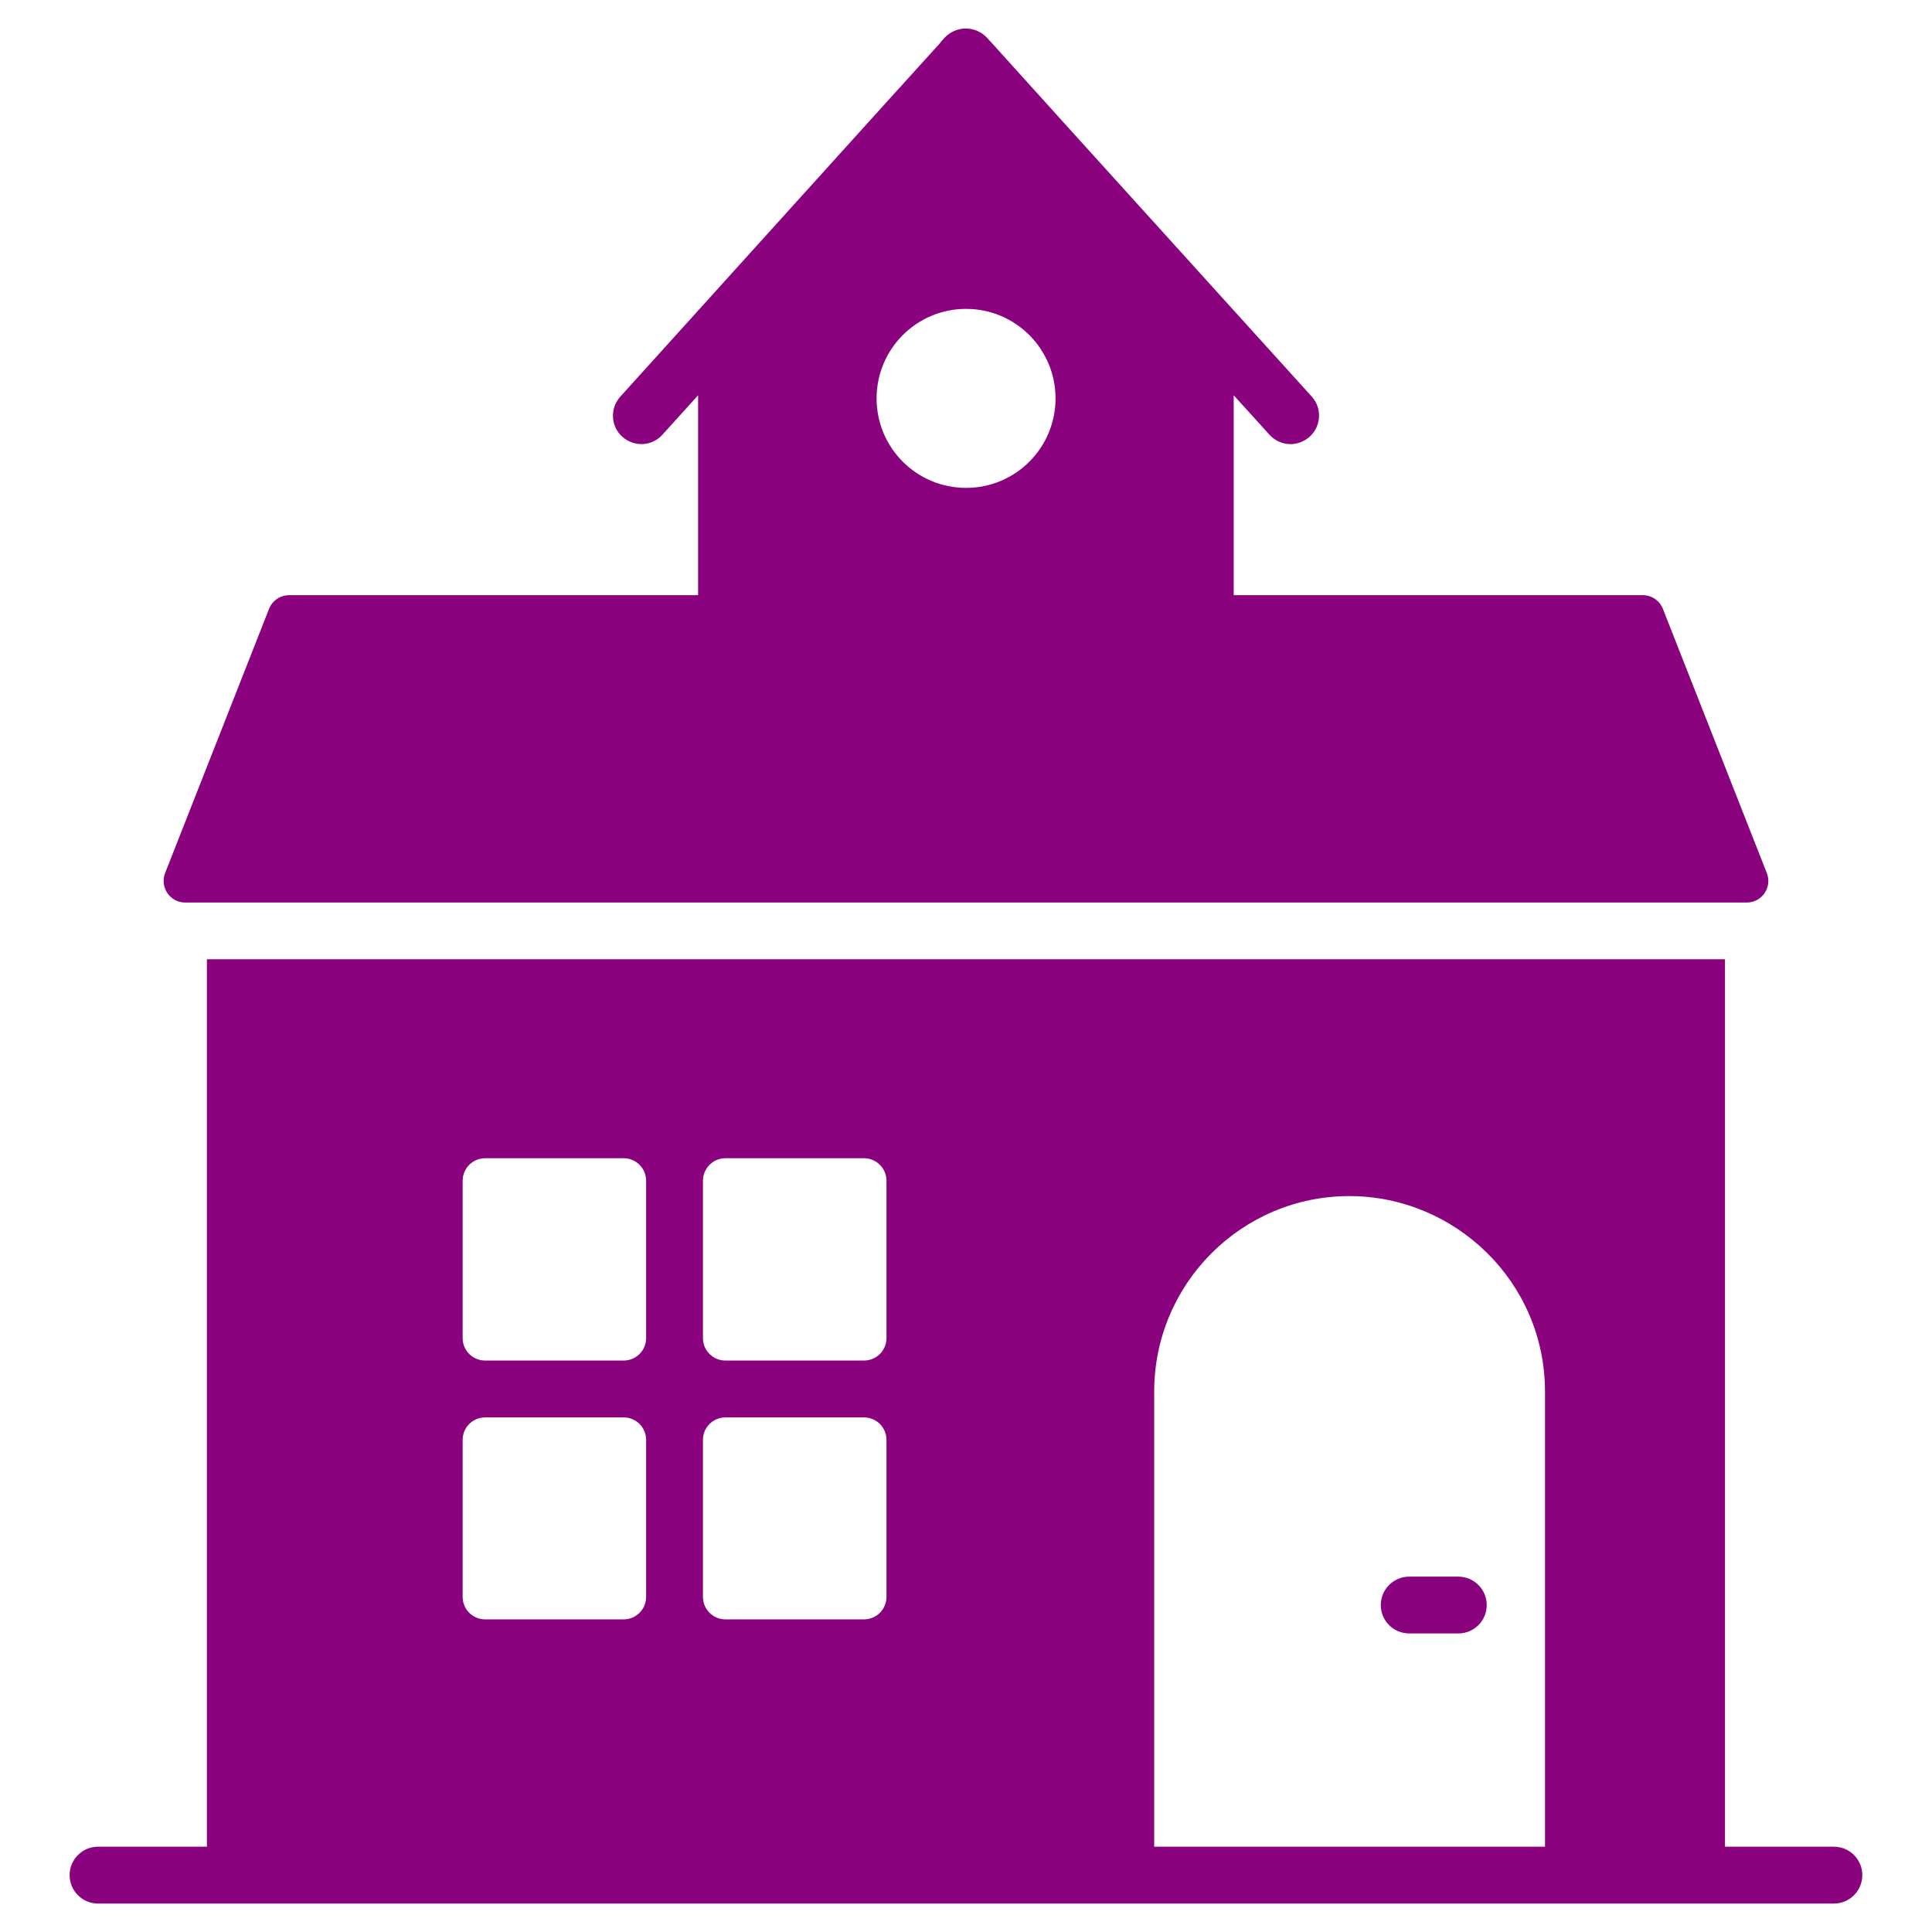
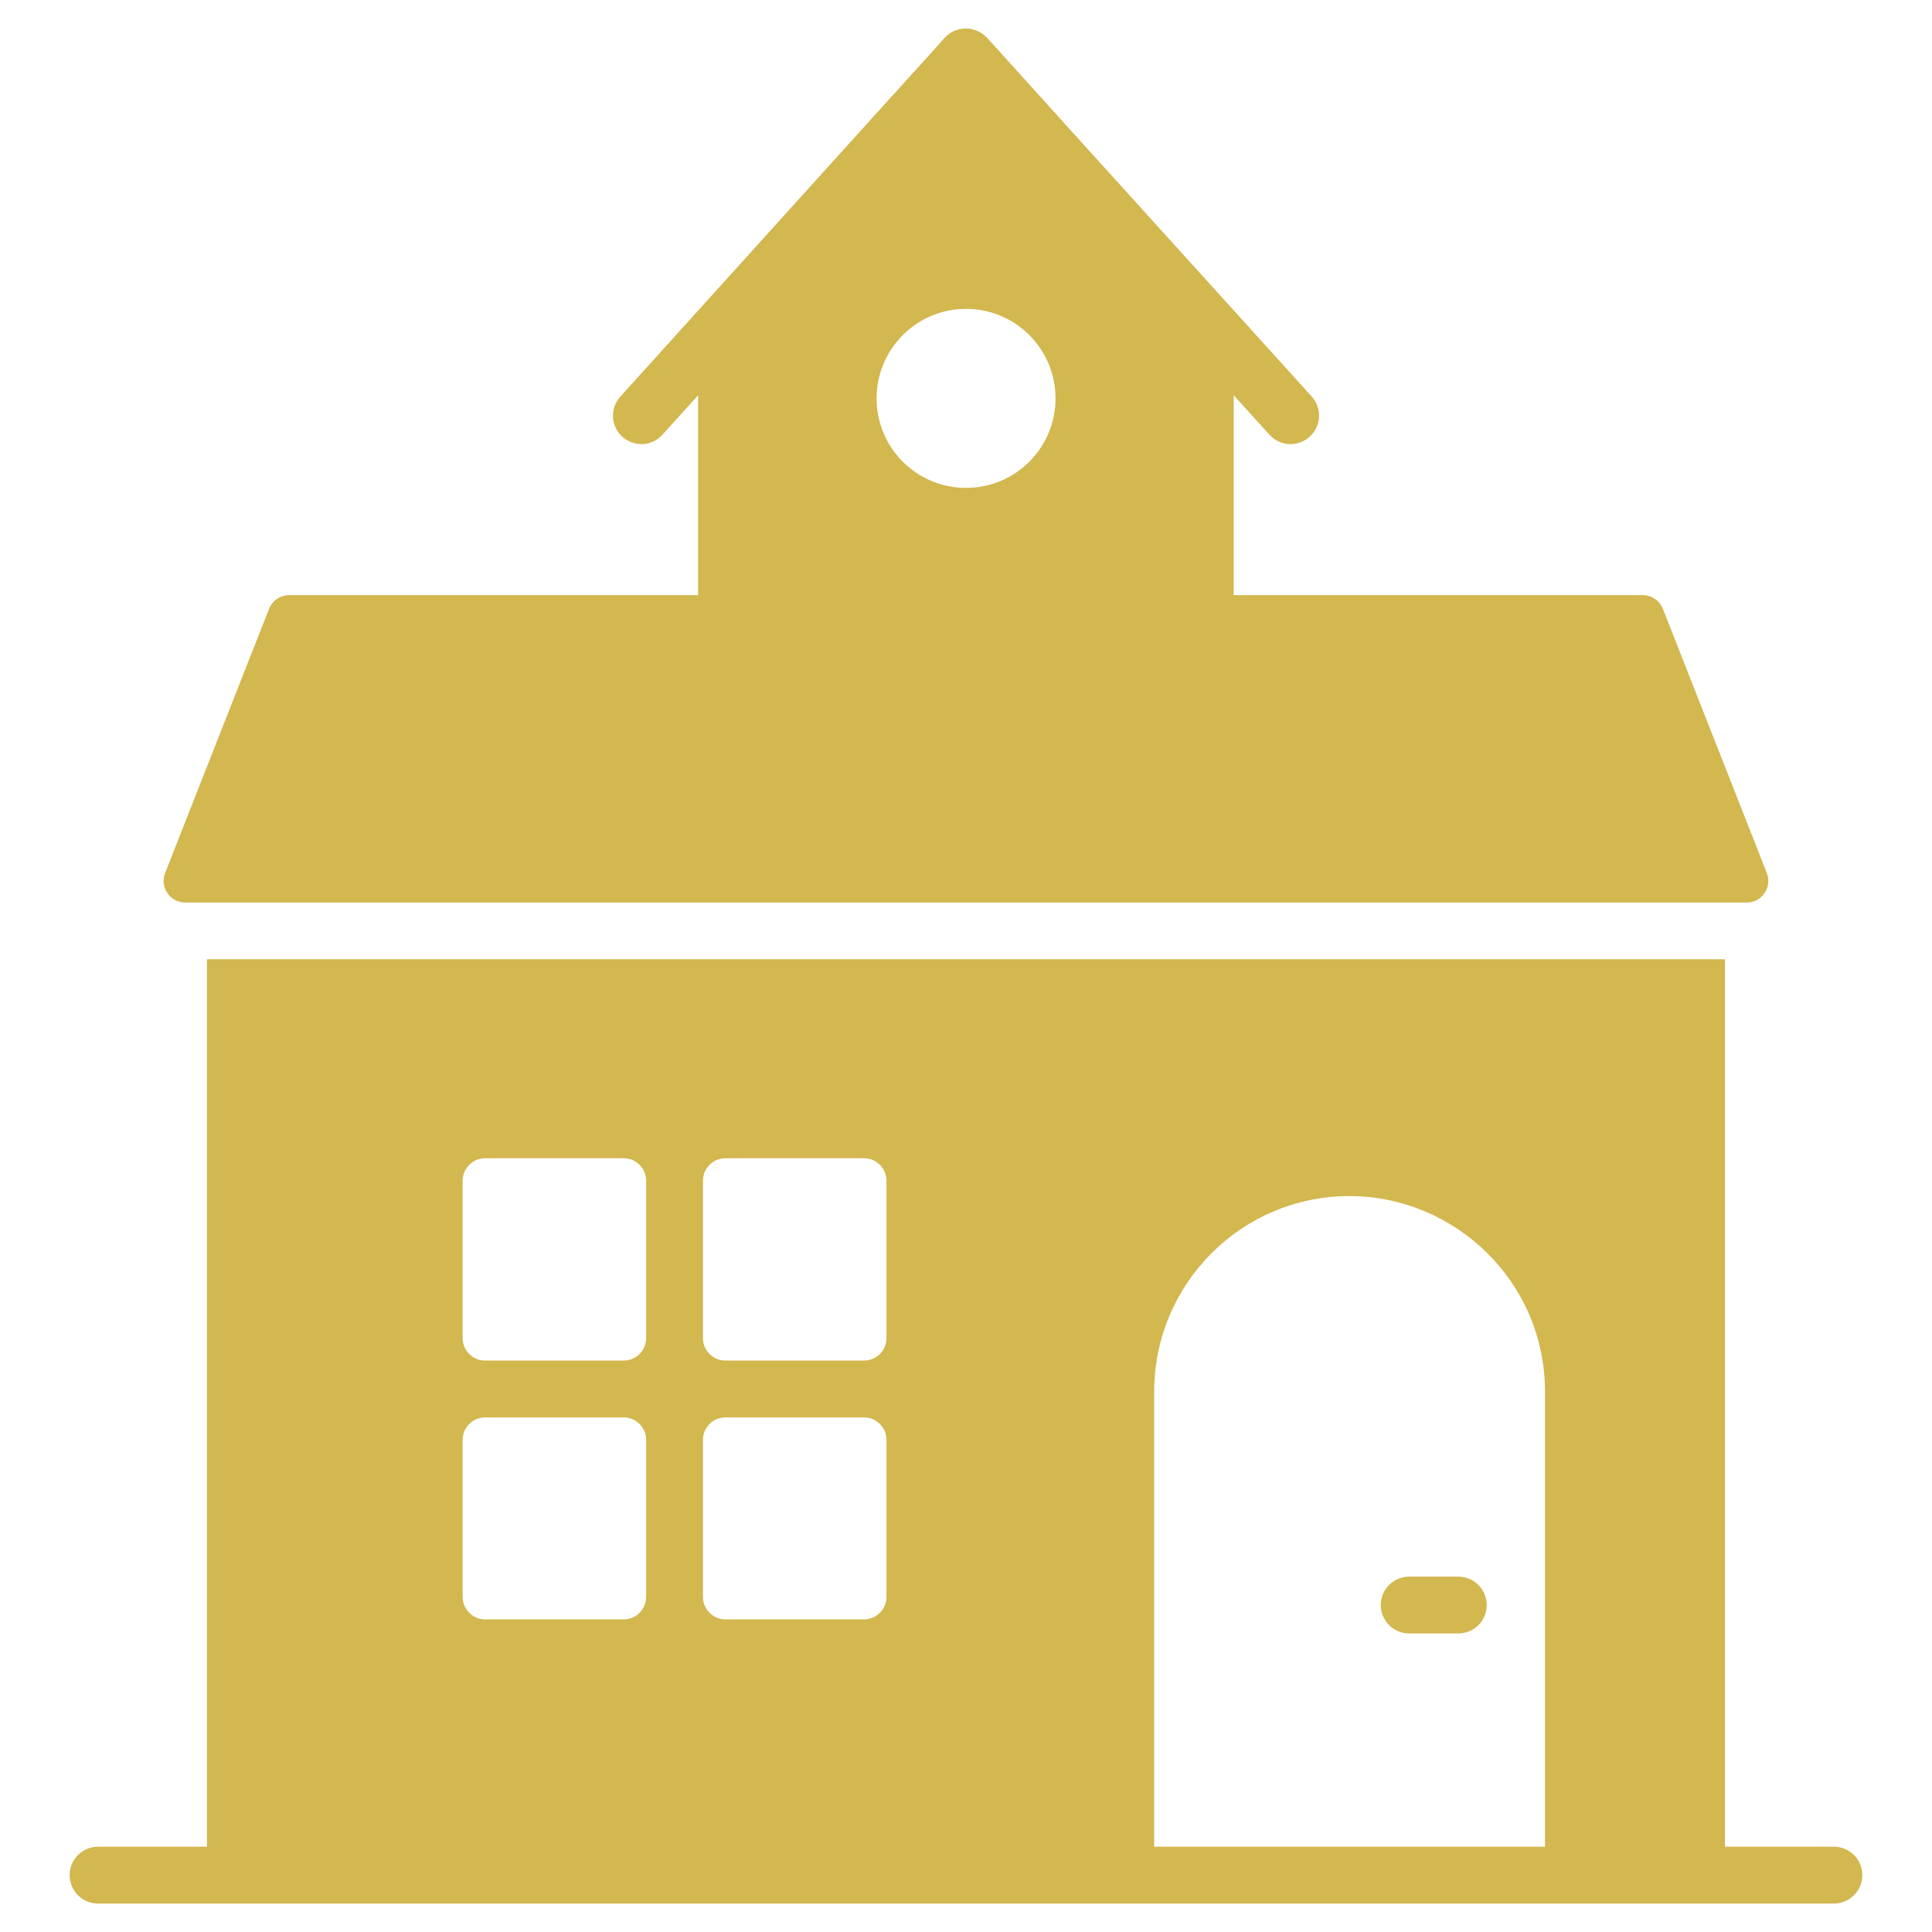
<svg xmlns="http://www.w3.org/2000/svg" width="32" height="32" viewBox="0 0 32 32" fill="none">
-   <path d="M3.068 14.949H28.931C29.183 14.949 29.357 14.695 29.264 14.46L27.543 10.085C27.489 9.948 27.357 9.858 27.21 9.858H20.434V6.547L21.027 7.201C21.121 7.305 21.248 7.356 21.375 7.356C21.488 7.356 21.601 7.314 21.691 7.234C21.884 7.06 21.902 6.763 21.728 6.57C17.724 2.147 16.641 0.952 16.406 0.688H16.401V0.683L16.387 0.669C16.382 0.665 16.382 0.665 16.382 0.665C16.378 0.655 16.368 0.646 16.359 0.636C16.345 0.622 16.345 0.622 16.345 0.622C16.255 0.528 16.128 0.472 15.996 0.472C15.865 0.472 15.738 0.528 15.648 0.622C15.601 0.674 15.573 0.707 15.559 0.726C15.446 0.848 14.641 1.738 10.274 6.57C10.1 6.763 10.114 7.06 10.307 7.234C10.505 7.408 10.796 7.394 10.971 7.201L11.563 6.547V9.858H4.79C4.642 9.858 4.51 9.948 4.456 10.085L2.735 14.46C2.643 14.695 2.816 14.949 3.068 14.949ZM16.001 5.116C16.82 5.116 17.483 5.78 17.483 6.599C17.483 7.418 16.82 8.081 16.001 8.081C15.182 8.081 14.519 7.418 14.519 6.599C14.519 5.78 15.182 5.116 16.001 5.116Z" fill="#8A027D" />
-   <path d="M30.375 30.587H28.571V15.888H3.427V30.587H1.624C1.364 30.587 1.153 30.798 1.153 31.058C1.153 31.318 1.364 31.529 1.624 31.529H30.375C30.635 31.529 30.846 31.318 30.846 31.058C30.846 30.798 30.635 30.587 30.375 30.587ZM10.702 26.45C10.702 26.655 10.535 26.822 10.33 26.822H8.035C7.829 26.822 7.663 26.655 7.663 26.45V23.849C7.663 23.643 7.829 23.477 8.035 23.477H10.33C10.535 23.477 10.702 23.643 10.702 23.849V26.45ZM10.702 22.163C10.702 22.369 10.535 22.535 10.33 22.535H8.035C7.829 22.535 7.663 22.369 7.663 22.163V19.557C7.663 19.351 7.829 19.184 8.035 19.184H10.33C10.535 19.184 10.702 19.351 10.702 19.557V22.163ZM14.683 26.45C14.683 26.655 14.516 26.822 14.31 26.822H12.015C11.81 26.822 11.643 26.655 11.643 26.45V23.849C11.643 23.643 11.81 23.477 12.015 23.477H14.31C14.516 23.477 14.683 23.643 14.683 23.849V26.45ZM14.683 22.163C14.683 22.369 14.516 22.535 14.31 22.535H12.015C11.81 22.535 11.643 22.369 11.643 22.163V19.557C11.643 19.351 11.81 19.184 12.015 19.184H14.31C14.516 19.184 14.683 19.351 14.683 19.557V22.163ZM25.59 30.587H19.117V23.05C19.117 21.263 20.564 19.811 22.351 19.811C24.093 19.811 25.59 21.224 25.59 23.05V30.587Z" fill="#8A027D" />
-   <path d="M24.154 26.114H23.341C23.081 26.114 22.87 26.325 22.87 26.585C22.87 26.845 23.081 27.055 23.341 27.055H24.154C24.414 27.055 24.625 26.845 24.625 26.585C24.625 26.325 24.414 26.114 24.154 26.114Z" fill="#8A027D" />
+   <path d="M3.068 14.949H28.931C29.183 14.949 29.357 14.695 29.264 14.46L27.543 10.085C27.489 9.948 27.357 9.858 27.21 9.858H20.434V6.547L21.027 7.201C21.121 7.305 21.248 7.356 21.375 7.356C21.488 7.356 21.601 7.314 21.691 7.234C21.884 7.06 21.902 6.763 21.728 6.57C17.724 2.147 16.641 0.952 16.406 0.688H16.401V0.683L16.387 0.669C16.382 0.665 16.382 0.665 16.382 0.665C16.378 0.655 16.368 0.646 16.359 0.636C16.345 0.622 16.345 0.622 16.345 0.622C16.255 0.528 16.128 0.472 15.996 0.472C15.865 0.472 15.738 0.528 15.648 0.622C15.601 0.674 15.573 0.707 15.559 0.726C15.446 0.848 14.641 1.738 10.274 6.57C10.1 6.763 10.114 7.06 10.307 7.234C10.505 7.408 10.796 7.394 10.971 7.201L11.563 6.547V9.858H4.79C4.642 9.858 4.51 9.948 4.456 10.085L2.735 14.46C2.643 14.695 2.816 14.949 3.068 14.949ZM16.001 5.116C16.82 5.116 17.483 5.78 17.483 6.599C17.483 7.418 16.82 8.081 16.001 8.081C15.182 8.081 14.519 7.418 14.519 6.599C14.519 5.78 15.182 5.116 16.001 5.116Z" fill="#d3b74f" />
+   <path d="M30.375 30.587H28.571V15.888H3.427V30.587H1.624C1.364 30.587 1.153 30.798 1.153 31.058C1.153 31.318 1.364 31.529 1.624 31.529H30.375C30.635 31.529 30.846 31.318 30.846 31.058C30.846 30.798 30.635 30.587 30.375 30.587ZM10.702 26.45C10.702 26.655 10.535 26.822 10.33 26.822H8.035C7.829 26.822 7.663 26.655 7.663 26.45V23.849C7.663 23.643 7.829 23.477 8.035 23.477H10.33C10.535 23.477 10.702 23.643 10.702 23.849V26.45ZM10.702 22.163C10.702 22.369 10.535 22.535 10.33 22.535H8.035C7.829 22.535 7.663 22.369 7.663 22.163V19.557C7.663 19.351 7.829 19.184 8.035 19.184H10.33C10.535 19.184 10.702 19.351 10.702 19.557V22.163ZM14.683 26.45C14.683 26.655 14.516 26.822 14.31 26.822H12.015C11.81 26.822 11.643 26.655 11.643 26.45V23.849C11.643 23.643 11.81 23.477 12.015 23.477H14.31C14.516 23.477 14.683 23.643 14.683 23.849V26.45ZM14.683 22.163C14.683 22.369 14.516 22.535 14.31 22.535H12.015C11.81 22.535 11.643 22.369 11.643 22.163V19.557C11.643 19.351 11.81 19.184 12.015 19.184H14.31C14.516 19.184 14.683 19.351 14.683 19.557V22.163ZM25.59 30.587H19.117V23.05C19.117 21.263 20.564 19.811 22.351 19.811C24.093 19.811 25.59 21.224 25.59 23.05V30.587Z" fill="#d3b74f" />
+   <path d="M24.154 26.114H23.341C23.081 26.114 22.87 26.325 22.87 26.585C22.87 26.845 23.081 27.055 23.341 27.055H24.154C24.414 27.055 24.625 26.845 24.625 26.585C24.625 26.325 24.414 26.114 24.154 26.114Z" fill="#d3b74f" />
</svg>
